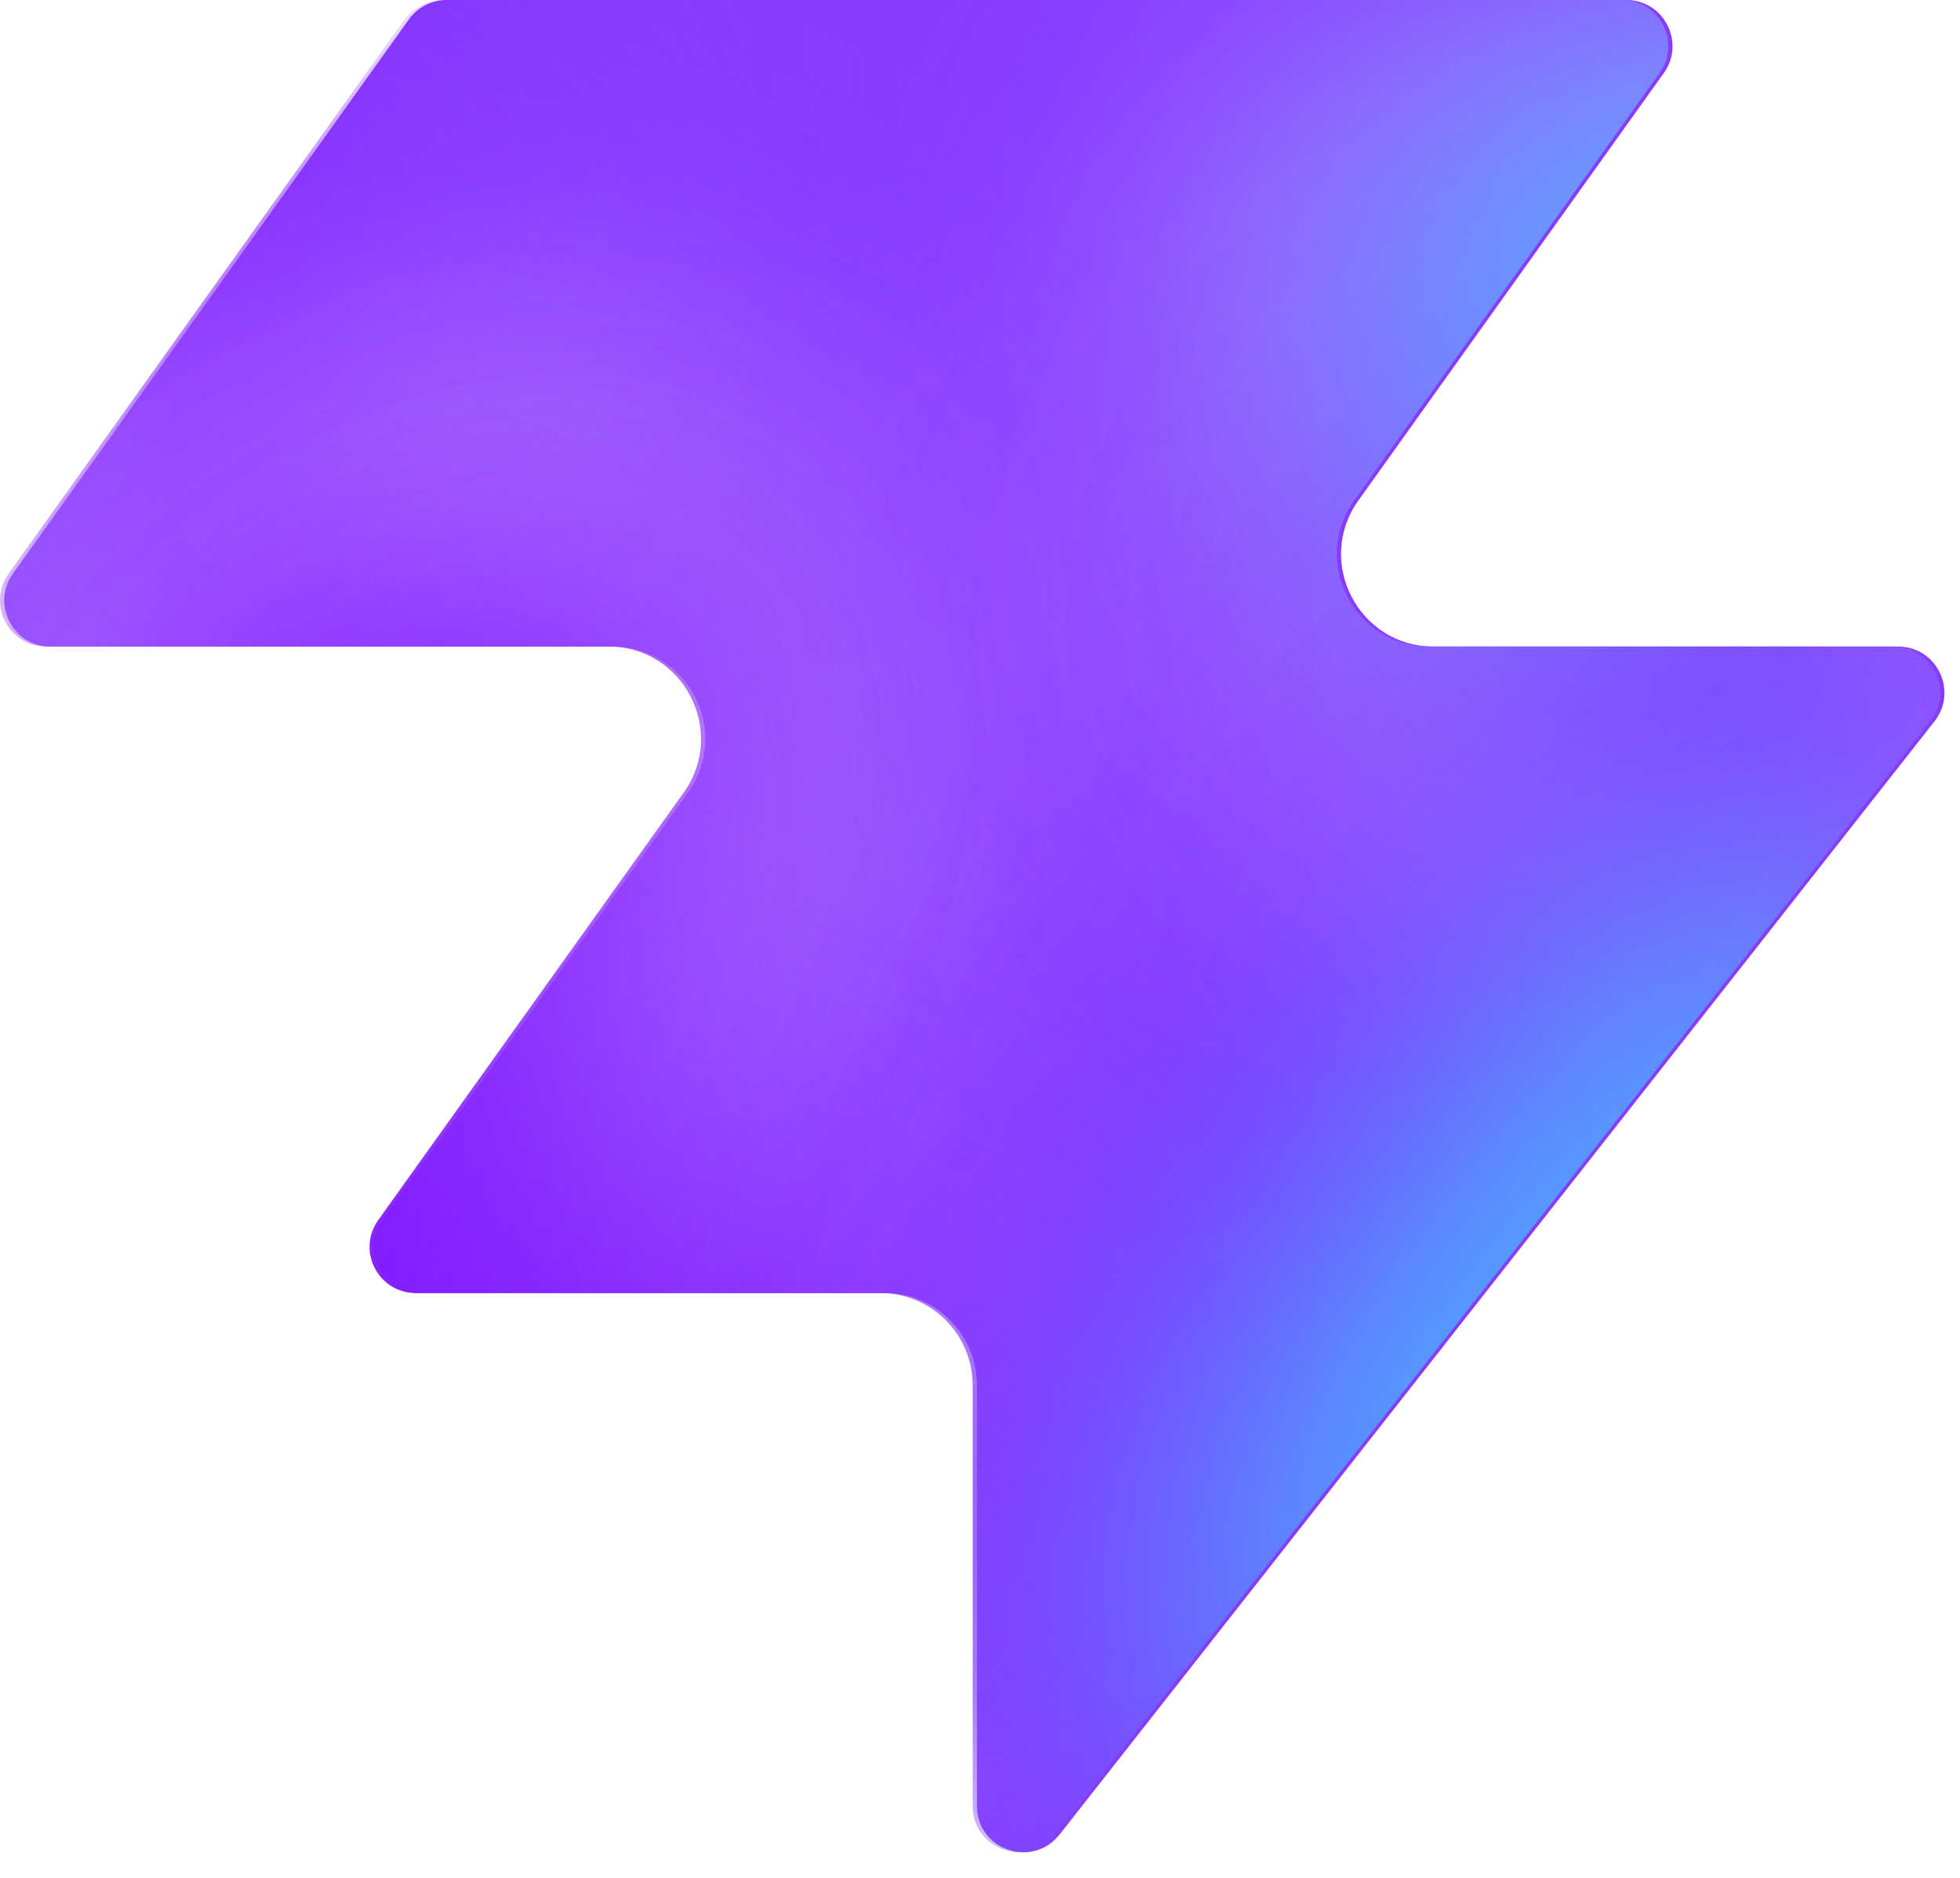
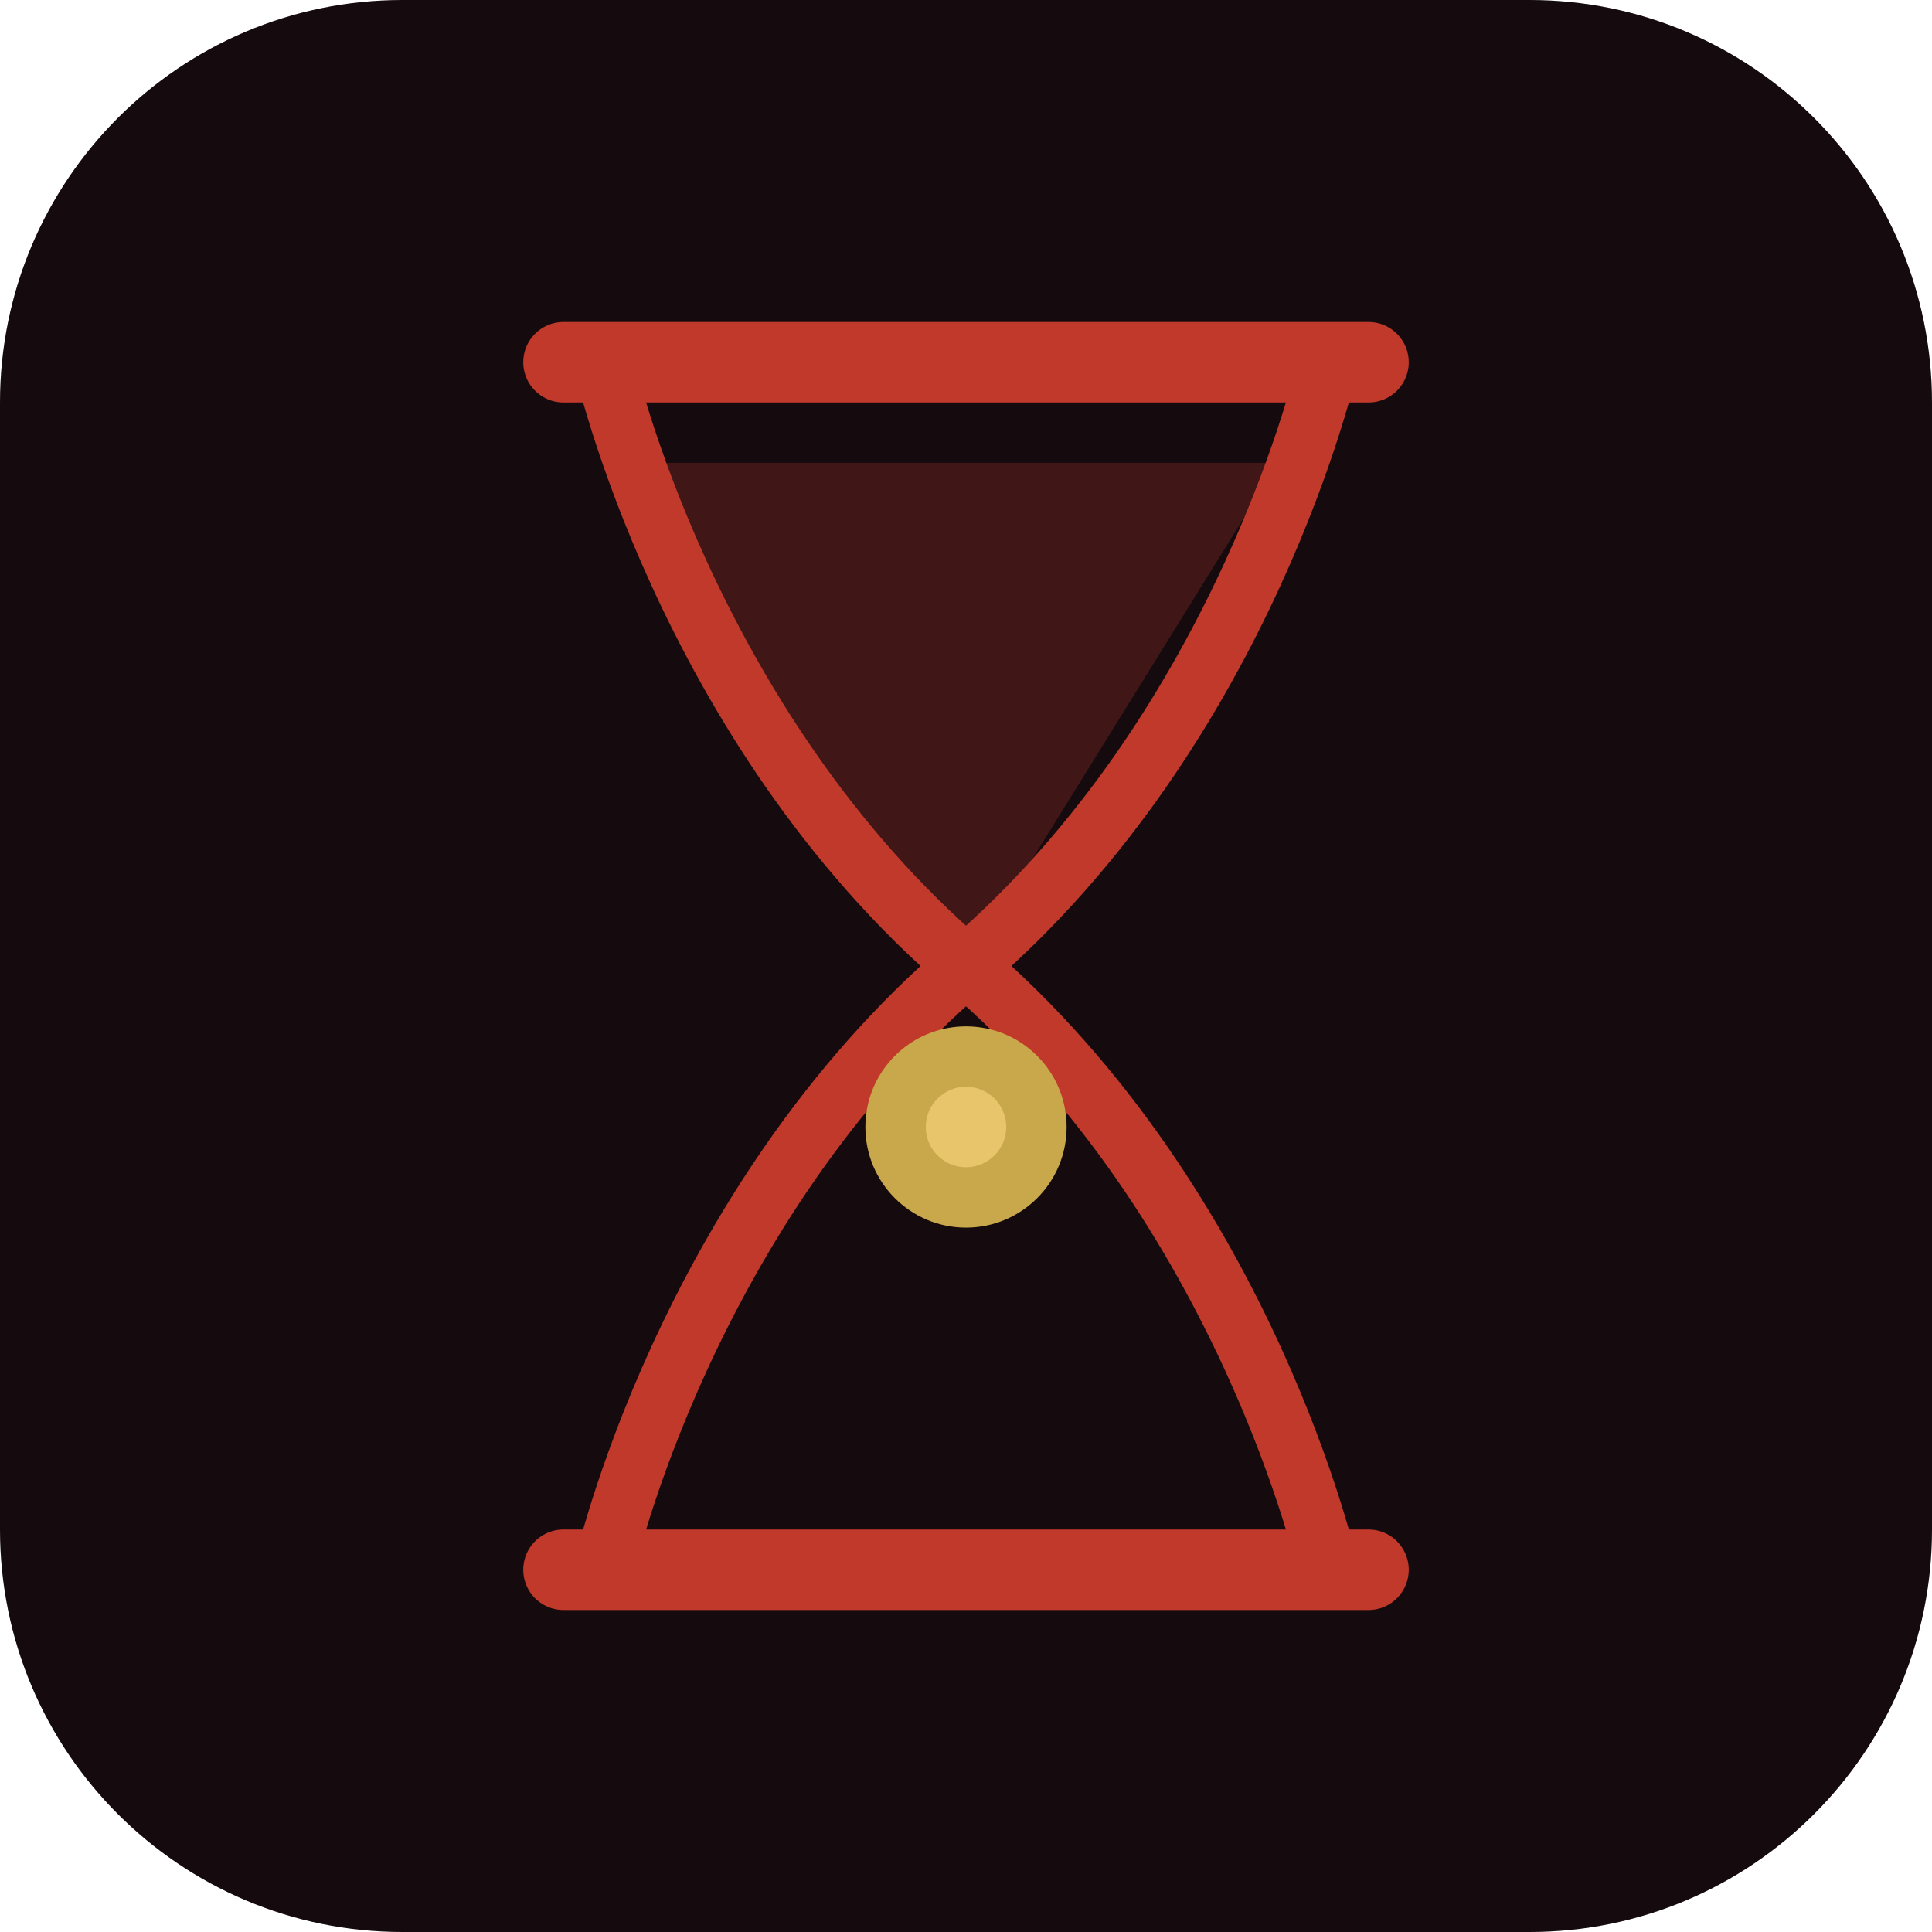
- <svg xmlns="http://www.w3.org/2000/svg" width="48" height="46" fill="none" viewBox="0 0 48 46">
-   <path fill="#863bff" d="M25.946 44.938c-.664.845-2.021.375-2.021-.698V33.937a2.26 2.26 0 0 0-2.262-2.262H10.287c-.92 0-1.456-1.04-.92-1.788l7.48-10.471c1.07-1.497 0-3.578-1.842-3.578H1.237c-.92 0-1.456-1.04-.92-1.788L10.013.474c.214-.297.556-.474.92-.474h28.894c.92 0 1.456 1.04.92 1.788l-7.48 10.471c-1.07 1.498 0 3.579 1.842 3.579h11.377c.943 0 1.473 1.088.89 1.83L25.947 44.94z" style="fill:#863bff;fill:color(display-p3 .525 .23 1);fill-opacity:1" />
-   <mask id="a" width="48" height="46" x="0" y="0" maskUnits="userSpaceOnUse" style="mask-type:alpha">
-     <path fill="#000" d="M25.842 44.938c-.664.844-2.021.375-2.021-.698V33.937a2.26 2.26 0 0 0-2.262-2.262H10.183c-.92 0-1.456-1.04-.92-1.788l7.48-10.471c1.07-1.498 0-3.579-1.842-3.579H1.133c-.92 0-1.456-1.04-.92-1.787L9.91.473c.214-.297.556-.474.92-.474h28.894c.92 0 1.456 1.04.92 1.788l-7.48 10.471c-1.07 1.498 0 3.578 1.842 3.578h11.377c.943 0 1.473 1.088.89 1.832L25.843 44.94z" style="fill:#000;fill-opacity:1" />
-   </mask>
-   <g mask="url(#a)">
-     <g filter="url(#b)">
-       <ellipse cx="5.508" cy="14.704" fill="#ede6ff" rx="5.508" ry="14.704" style="fill:#ede6ff;fill:color(display-p3 .927 .903 1);fill-opacity:1" transform="matrix(.00324 1 1 -.00324 -4.47 31.516)" />
-     </g>
-     <g filter="url(#c)">
-       <ellipse cx="10.399" cy="29.851" fill="#ede6ff" rx="10.399" ry="29.851" style="fill:#ede6ff;fill:color(display-p3 .927 .903 1);fill-opacity:1" transform="matrix(.00324 1 1 -.00324 -39.328 7.883)" />
-     </g>
-     <g filter="url(#d)">
-       <ellipse cx="5.508" cy="30.487" fill="#7e14ff" rx="5.508" ry="30.487" style="fill:#7e14ff;fill:color(display-p3 .492 .077 1);fill-opacity:1" transform="rotate(89.814 -25.913 -14.639)scale(1 -1)" />
-     </g>
-     <g filter="url(#e)">
-       <ellipse cx="5.508" cy="30.599" fill="#7e14ff" rx="5.508" ry="30.599" style="fill:#7e14ff;fill:color(display-p3 .492 .077 1);fill-opacity:1" transform="rotate(89.814 -32.644 -3.334)scale(1 -1)" />
-     </g>
-     <g filter="url(#f)">
-       <ellipse cx="5.508" cy="30.599" fill="#7e14ff" rx="5.508" ry="30.599" style="fill:#7e14ff;fill:color(display-p3 .492 .077 1);fill-opacity:1" transform="matrix(.00324 1 1 -.00324 -34.34 30.47)" />
-     </g>
-     <g filter="url(#g)">
-       <ellipse cx="14.072" cy="22.078" fill="#ede6ff" rx="14.072" ry="22.078" style="fill:#ede6ff;fill:color(display-p3 .927 .903 1);fill-opacity:1" transform="rotate(93.35 24.506 48.493)scale(-1 1)" />
-     </g>
-     <g filter="url(#h)">
-       <ellipse cx="3.47" cy="21.501" fill="#7e14ff" rx="3.47" ry="21.501" style="fill:#7e14ff;fill:color(display-p3 .492 .077 1);fill-opacity:1" transform="rotate(89.009 28.708 47.59)scale(-1 1)" />
-     </g>
-     <g filter="url(#i)">
-       <ellipse cx="3.47" cy="21.501" fill="#7e14ff" rx="3.47" ry="21.501" style="fill:#7e14ff;fill:color(display-p3 .492 .077 1);fill-opacity:1" transform="rotate(89.009 28.708 47.59)scale(-1 1)" />
-     </g>
-     <g filter="url(#j)">
-       <ellipse cx=".387" cy="8.972" fill="#7e14ff" rx="4.407" ry="29.108" style="fill:#7e14ff;fill:color(display-p3 .492 .077 1);fill-opacity:1" transform="rotate(39.51 .387 8.972)" />
-     </g>
-     <g filter="url(#k)">
-       <ellipse cx="47.523" cy="-6.092" fill="#7e14ff" rx="4.407" ry="29.108" style="fill:#7e14ff;fill:color(display-p3 .492 .077 1);fill-opacity:1" transform="rotate(37.892 47.523 -6.092)" />
-     </g>
-     <g filter="url(#l)">
-       <ellipse cx="41.412" cy="6.333" fill="#47bfff" rx="5.971" ry="9.665" style="fill:#47bfff;fill:color(display-p3 .28 .748 1);fill-opacity:1" transform="rotate(37.892 41.412 6.333)" />
-     </g>
-     <g filter="url(#m)">
-       <ellipse cx="-1.879" cy="38.332" fill="#7e14ff" rx="4.407" ry="29.108" style="fill:#7e14ff;fill:color(display-p3 .492 .077 1);fill-opacity:1" transform="rotate(37.892 -1.88 38.332)" />
-     </g>
-     <g filter="url(#n)">
-       <ellipse cx="-1.879" cy="38.332" fill="#7e14ff" rx="4.407" ry="29.108" style="fill:#7e14ff;fill:color(display-p3 .492 .077 1);fill-opacity:1" transform="rotate(37.892 -1.88 38.332)" />
-     </g>
-     <g filter="url(#o)">
-       <ellipse cx="35.651" cy="29.907" fill="#7e14ff" rx="4.407" ry="29.108" style="fill:#7e14ff;fill:color(display-p3 .492 .077 1);fill-opacity:1" transform="rotate(37.892 35.651 29.907)" />
-     </g>
-     <g filter="url(#p)">
-       <ellipse cx="38.418" cy="32.4" fill="#47bfff" rx="5.971" ry="15.297" style="fill:#47bfff;fill:color(display-p3 .28 .748 1);fill-opacity:1" transform="rotate(37.892 38.418 32.4)" />
-     </g>
-   </g>
-   <defs>
-     <filter id="b" width="60.045" height="41.654" x="-19.77" y="16.149" color-interpolation-filters="sRGB" filterUnits="userSpaceOnUse">
-       <feFlood flood-opacity="0" result="BackgroundImageFix" />
-       <feBlend in="SourceGraphic" in2="BackgroundImageFix" result="shape" />
-       <feGaussianBlur result="effect1_foregroundBlur_2002_17158" stdDeviation="7.659" />
-     </filter>
-     <filter id="c" width="90.34" height="51.437" x="-54.613" y="-7.533" color-interpolation-filters="sRGB" filterUnits="userSpaceOnUse">
-       <feFlood flood-opacity="0" result="BackgroundImageFix" />
-       <feBlend in="SourceGraphic" in2="BackgroundImageFix" result="shape" />
-       <feGaussianBlur result="effect1_foregroundBlur_2002_17158" stdDeviation="7.659" />
-     </filter>
-     <filter id="d" width="79.355" height="29.4" x="-49.64" y="2.03" color-interpolation-filters="sRGB" filterUnits="userSpaceOnUse">
-       <feFlood flood-opacity="0" result="BackgroundImageFix" />
-       <feBlend in="SourceGraphic" in2="BackgroundImageFix" result="shape" />
-       <feGaussianBlur result="effect1_foregroundBlur_2002_17158" stdDeviation="4.596" />
-     </filter>
-     <filter id="e" width="79.579" height="29.4" x="-45.045" y="20.029" color-interpolation-filters="sRGB" filterUnits="userSpaceOnUse">
-       <feFlood flood-opacity="0" result="BackgroundImageFix" />
-       <feBlend in="SourceGraphic" in2="BackgroundImageFix" result="shape" />
-       <feGaussianBlur result="effect1_foregroundBlur_2002_17158" stdDeviation="4.596" />
-     </filter>
-     <filter id="f" width="79.579" height="29.4" x="-43.513" y="21.178" color-interpolation-filters="sRGB" filterUnits="userSpaceOnUse">
-       <feFlood flood-opacity="0" result="BackgroundImageFix" />
-       <feBlend in="SourceGraphic" in2="BackgroundImageFix" result="shape" />
-       <feGaussianBlur result="effect1_foregroundBlur_2002_17158" stdDeviation="4.596" />
-     </filter>
-     <filter id="g" width="74.749" height="58.852" x="15.756" y="-17.901" color-interpolation-filters="sRGB" filterUnits="userSpaceOnUse">
-       <feFlood flood-opacity="0" result="BackgroundImageFix" />
-       <feBlend in="SourceGraphic" in2="BackgroundImageFix" result="shape" />
-       <feGaussianBlur result="effect1_foregroundBlur_2002_17158" stdDeviation="7.659" />
-     </filter>
-     <filter id="h" width="61.377" height="25.362" x="23.548" y="2.284" color-interpolation-filters="sRGB" filterUnits="userSpaceOnUse">
-       <feFlood flood-opacity="0" result="BackgroundImageFix" />
-       <feBlend in="SourceGraphic" in2="BackgroundImageFix" result="shape" />
-       <feGaussianBlur result="effect1_foregroundBlur_2002_17158" stdDeviation="4.596" />
-     </filter>
-     <filter id="i" width="61.377" height="25.362" x="23.548" y="2.284" color-interpolation-filters="sRGB" filterUnits="userSpaceOnUse">
-       <feFlood flood-opacity="0" result="BackgroundImageFix" />
-       <feBlend in="SourceGraphic" in2="BackgroundImageFix" result="shape" />
-       <feGaussianBlur result="effect1_foregroundBlur_2002_17158" stdDeviation="4.596" />
-     </filter>
-     <filter id="j" width="56.045" height="63.649" x="-27.636" y="-22.853" color-interpolation-filters="sRGB" filterUnits="userSpaceOnUse">
-       <feFlood flood-opacity="0" result="BackgroundImageFix" />
-       <feBlend in="SourceGraphic" in2="BackgroundImageFix" result="shape" />
-       <feGaussianBlur result="effect1_foregroundBlur_2002_17158" stdDeviation="4.596" />
-     </filter>
-     <filter id="k" width="54.814" height="64.646" x="20.116" y="-38.415" color-interpolation-filters="sRGB" filterUnits="userSpaceOnUse">
-       <feFlood flood-opacity="0" result="BackgroundImageFix" />
-       <feBlend in="SourceGraphic" in2="BackgroundImageFix" result="shape" />
-       <feGaussianBlur result="effect1_foregroundBlur_2002_17158" stdDeviation="4.596" />
-     </filter>
-     <filter id="l" width="33.541" height="35.313" x="24.641" y="-11.323" color-interpolation-filters="sRGB" filterUnits="userSpaceOnUse">
-       <feFlood flood-opacity="0" result="BackgroundImageFix" />
-       <feBlend in="SourceGraphic" in2="BackgroundImageFix" result="shape" />
-       <feGaussianBlur result="effect1_foregroundBlur_2002_17158" stdDeviation="4.596" />
-     </filter>
-     <filter id="m" width="54.814" height="64.646" x="-29.286" y="6.009" color-interpolation-filters="sRGB" filterUnits="userSpaceOnUse">
-       <feFlood flood-opacity="0" result="BackgroundImageFix" />
-       <feBlend in="SourceGraphic" in2="BackgroundImageFix" result="shape" />
-       <feGaussianBlur result="effect1_foregroundBlur_2002_17158" stdDeviation="4.596" />
-     </filter>
-     <filter id="n" width="54.814" height="64.646" x="-29.286" y="6.009" color-interpolation-filters="sRGB" filterUnits="userSpaceOnUse">
-       <feFlood flood-opacity="0" result="BackgroundImageFix" />
-       <feBlend in="SourceGraphic" in2="BackgroundImageFix" result="shape" />
-       <feGaussianBlur result="effect1_foregroundBlur_2002_17158" stdDeviation="4.596" />
-     </filter>
-     <filter id="o" width="54.814" height="64.646" x="8.244" y="-2.416" color-interpolation-filters="sRGB" filterUnits="userSpaceOnUse">
-       <feFlood flood-opacity="0" result="BackgroundImageFix" />
-       <feBlend in="SourceGraphic" in2="BackgroundImageFix" result="shape" />
-       <feGaussianBlur result="effect1_foregroundBlur_2002_17158" stdDeviation="4.596" />
-     </filter>
-     <filter id="p" width="39.409" height="43.623" x="18.713" y="10.588" color-interpolation-filters="sRGB" filterUnits="userSpaceOnUse">
-       <feFlood flood-opacity="0" result="BackgroundImageFix" />
-       <feBlend in="SourceGraphic" in2="BackgroundImageFix" result="shape" />
-       <feGaussianBlur result="effect1_foregroundBlur_2002_17158" stdDeviation="4.596" />
-     </filter>
-   </defs>
+ <svg xmlns="http://www.w3.org/2000/svg" viewBox="0 0 192 192" width="48" height="48">
+   <rect width="192" height="192" rx="40" fill="#06080D" />
+   <rect width="192" height="192" rx="40" fill="#C0392B" opacity="0.08" />
+   <line x1="56" y1="36" x2="136" y2="36" stroke="#C0392B" stroke-width="8" stroke-linecap="round" />
+   <line x1="56" y1="156" x2="136" y2="156" stroke="#C0392B" stroke-width="8" stroke-linecap="round" />
+   <path d="M60 36 C60 36 68 72 96 96 C68 120 60 156 60 156 L132 156 C132 156 124 120 96 96 C124 72 132 36 132 36 Z" fill="none" stroke="#C0392B" stroke-width="6" stroke-linejoin="round" />
+   <path d="M65 46 C65 46 72 72 96 96 L127 46 Z" fill="#C0392B" opacity="0.25" />
+   <circle cx="96" cy="112" r="10" fill="#C9A84C" />
+   <circle cx="96" cy="112" r="4" fill="#E8C46A" />
</svg>
